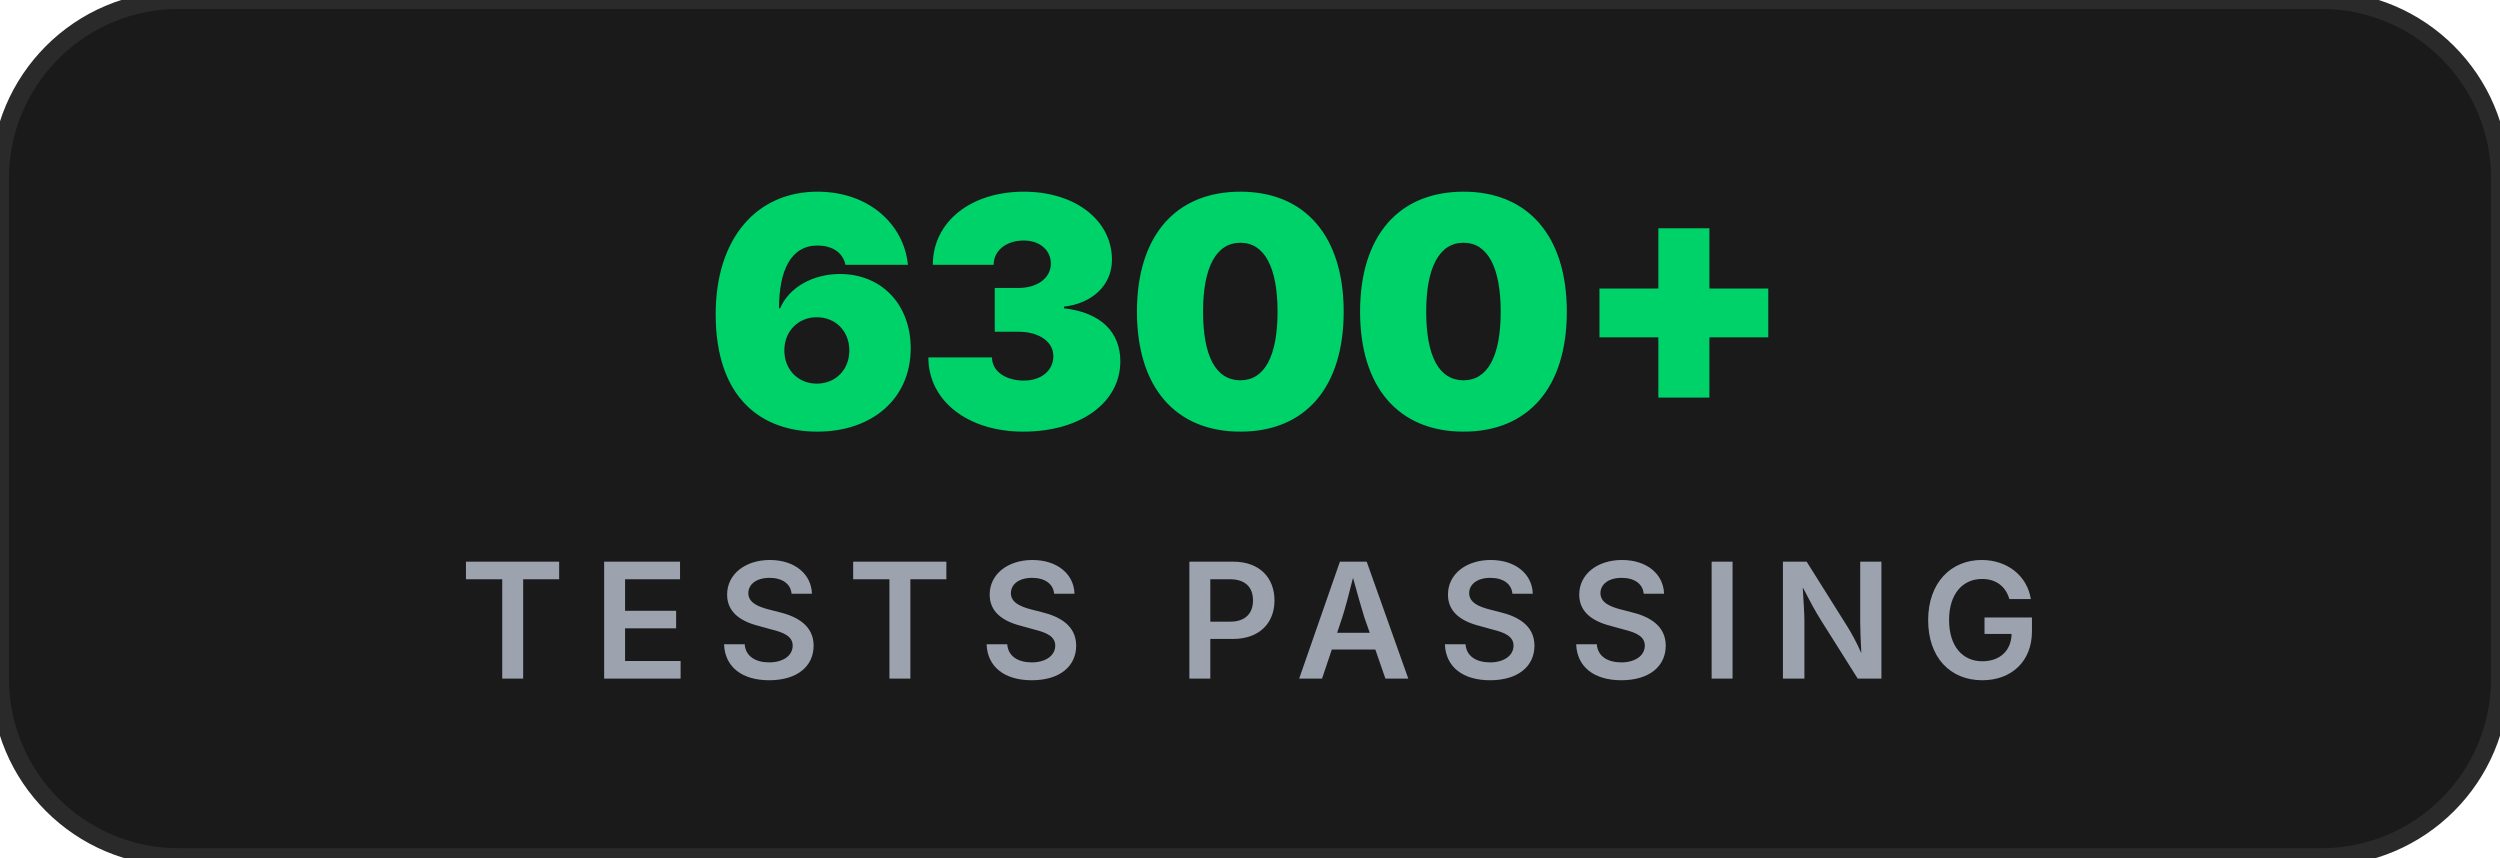
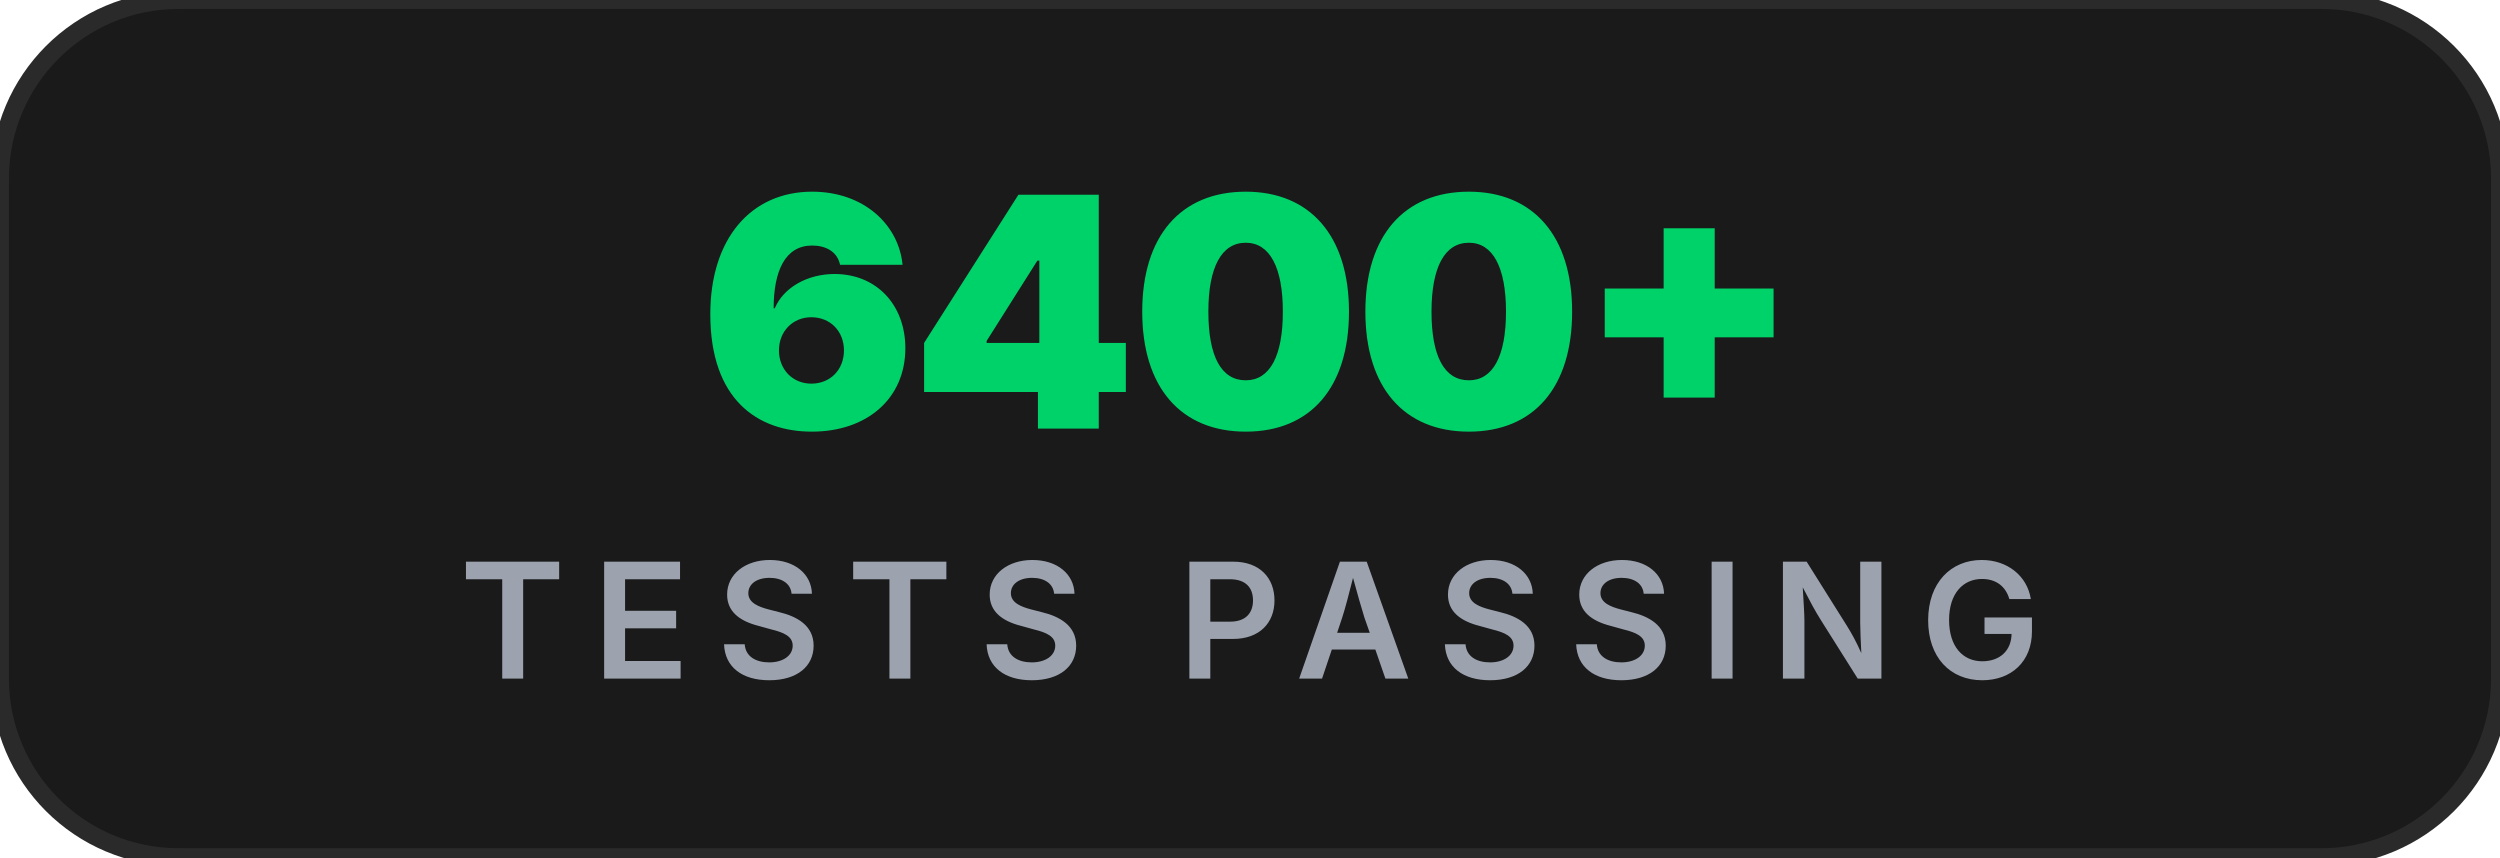
- <svg xmlns="http://www.w3.org/2000/svg" viewBox="0 0 140 48" fill="none" role="img" aria-label="TESTS PASSING: 6300+">
+ <svg xmlns="http://www.w3.org/2000/svg" viewBox="0 0 140 48" fill="none" role="img" aria-label="TESTS PASSING: 6400+">
  <rect x="0" y="0" width="140" height="48" rx="10" fill="#1A1A1A" stroke="#2A2A2A" stroke-width="1" />
-   <text x="70" y="24" fill="#00D26A" font-family="ui-sans-serif, -apple-system, &quot;Segoe UI&quot;, Inter, system-ui, sans-serif" font-size="18" font-weight="900" text-anchor="middle" letter-spacing="-0.3">6300+</text>
+   <text x="70" y="24" fill="#00D26A" font-family="ui-sans-serif, -apple-system, &quot;Segoe UI&quot;, Inter, system-ui, sans-serif" font-size="18" font-weight="900" text-anchor="middle" letter-spacing="-0.3">6400+</text>
  <text x="70" y="38" fill="#9CA3AF" font-family="ui-sans-serif, -apple-system, &quot;Segoe UI&quot;, Inter, system-ui, sans-serif" font-size="9" font-weight="600" text-anchor="middle" letter-spacing="1.5">TESTS PASSING</text>
</svg>
